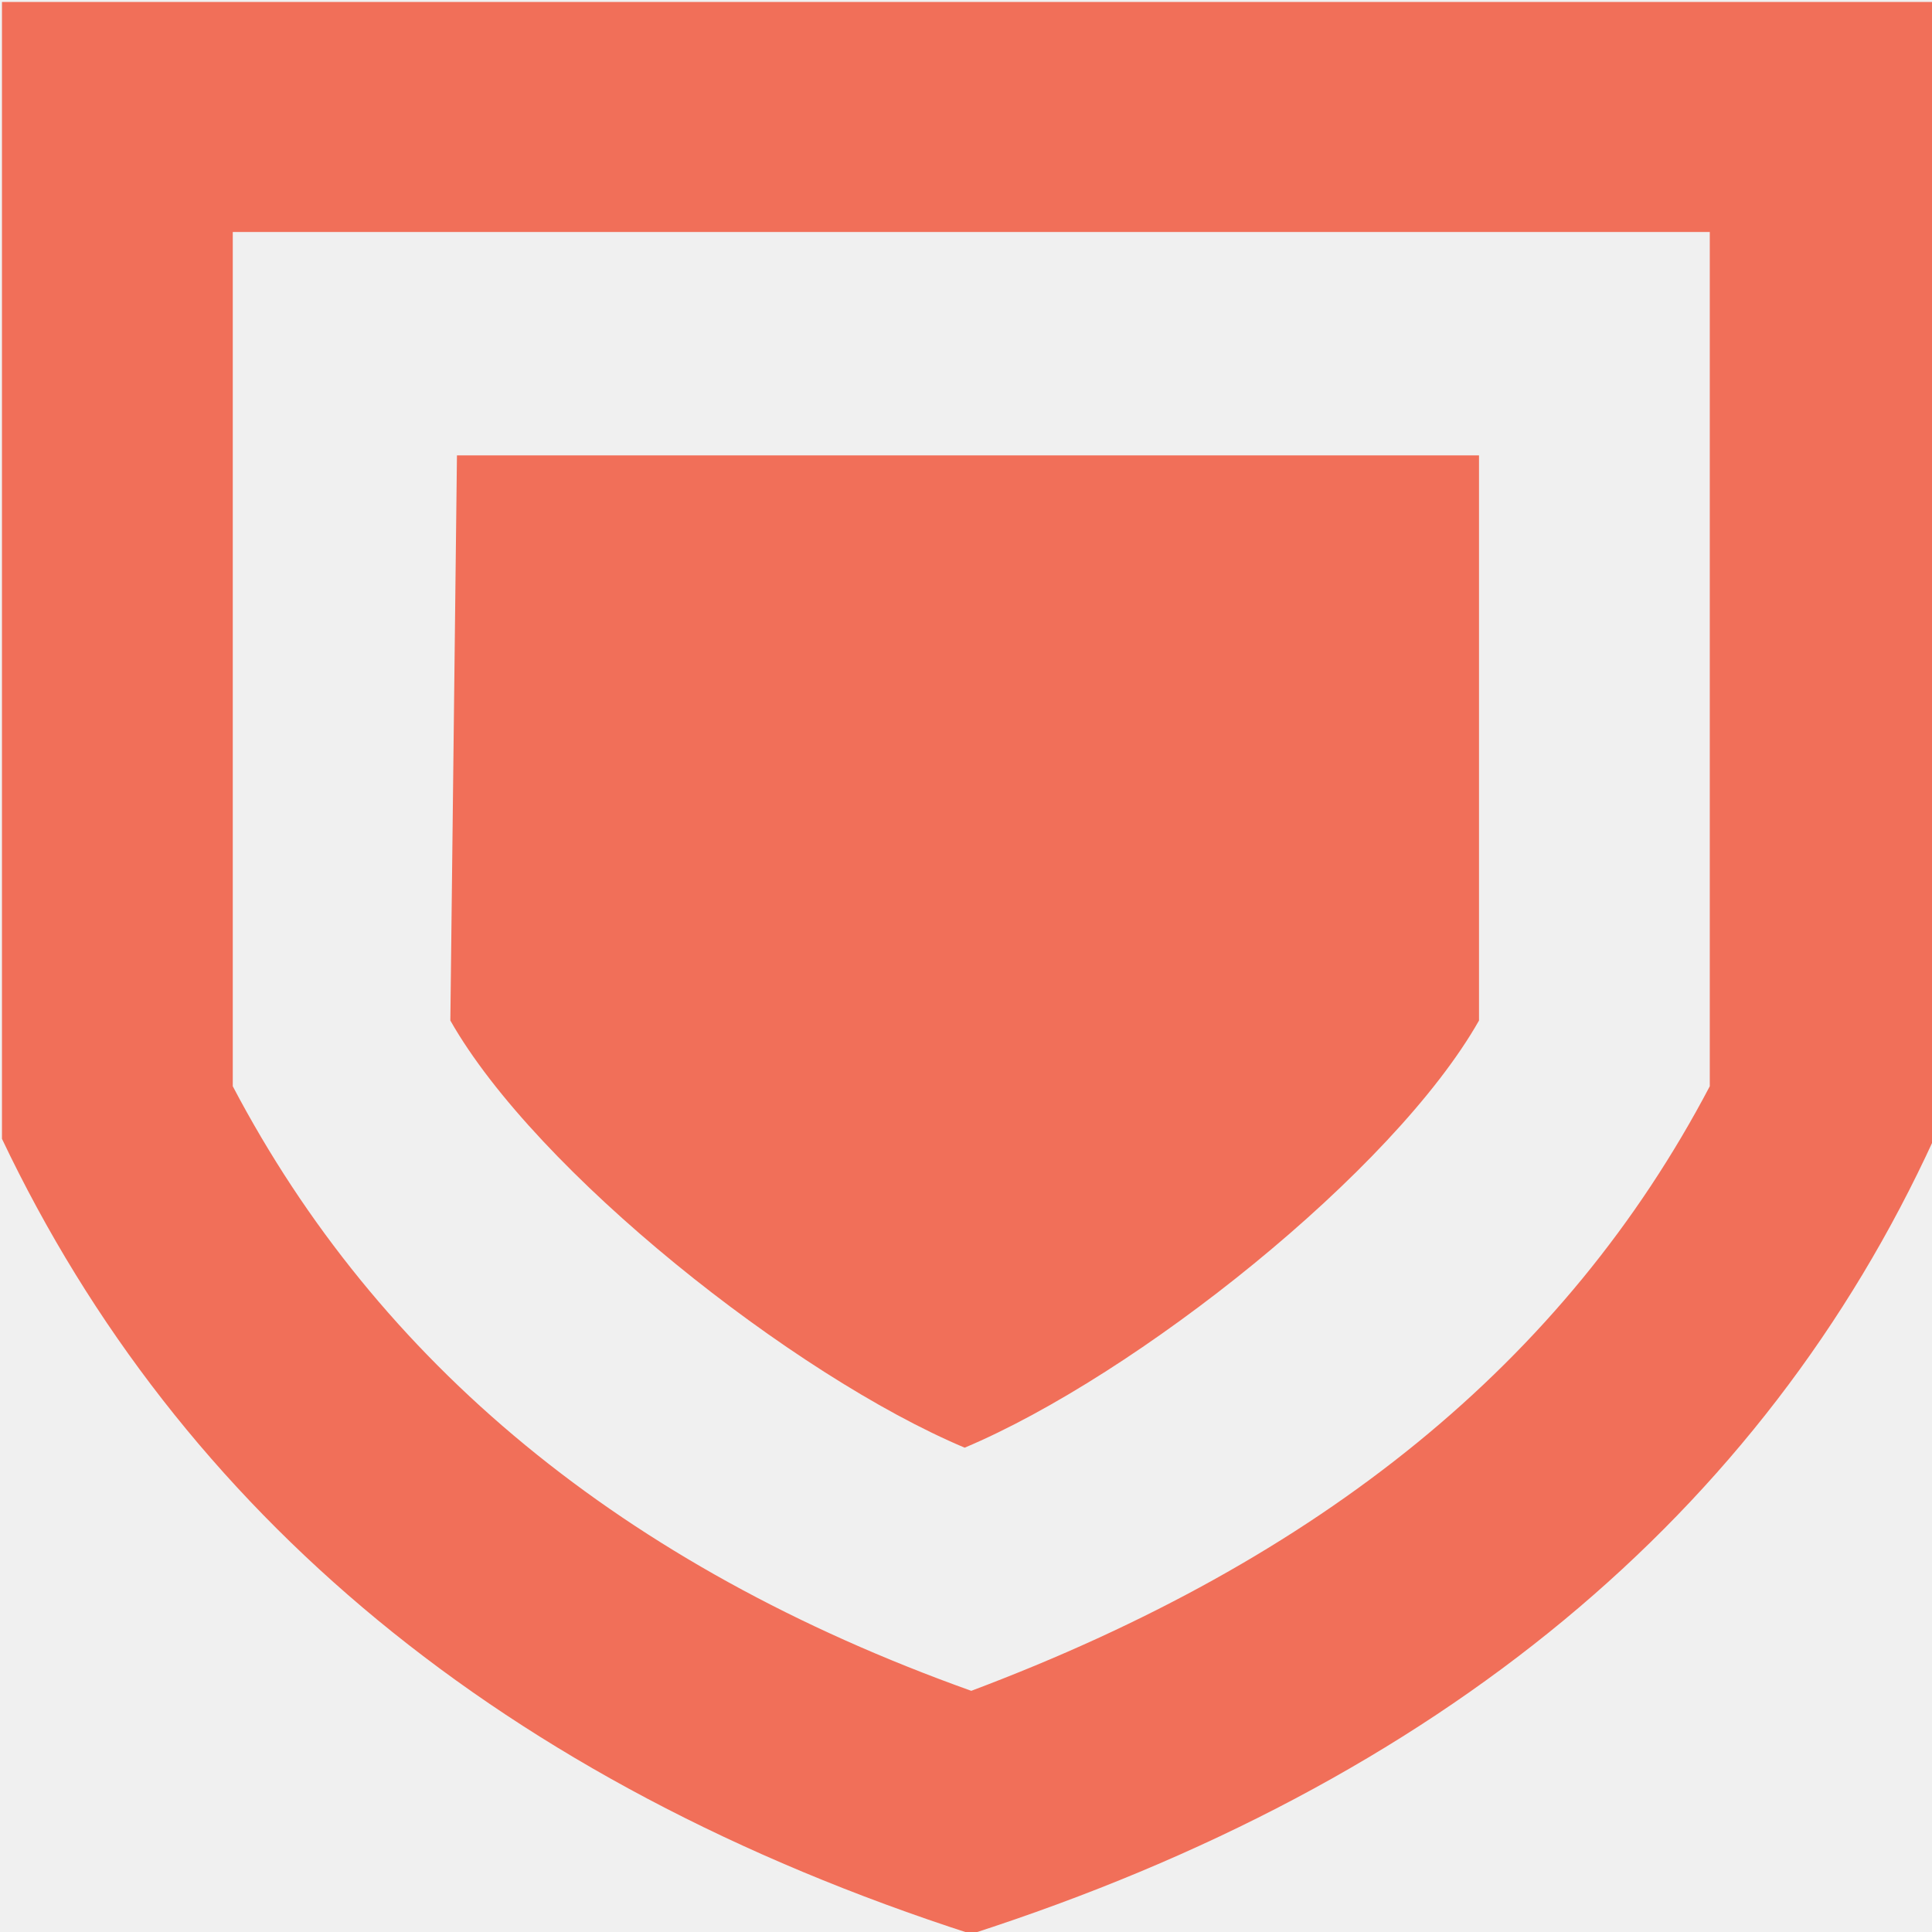
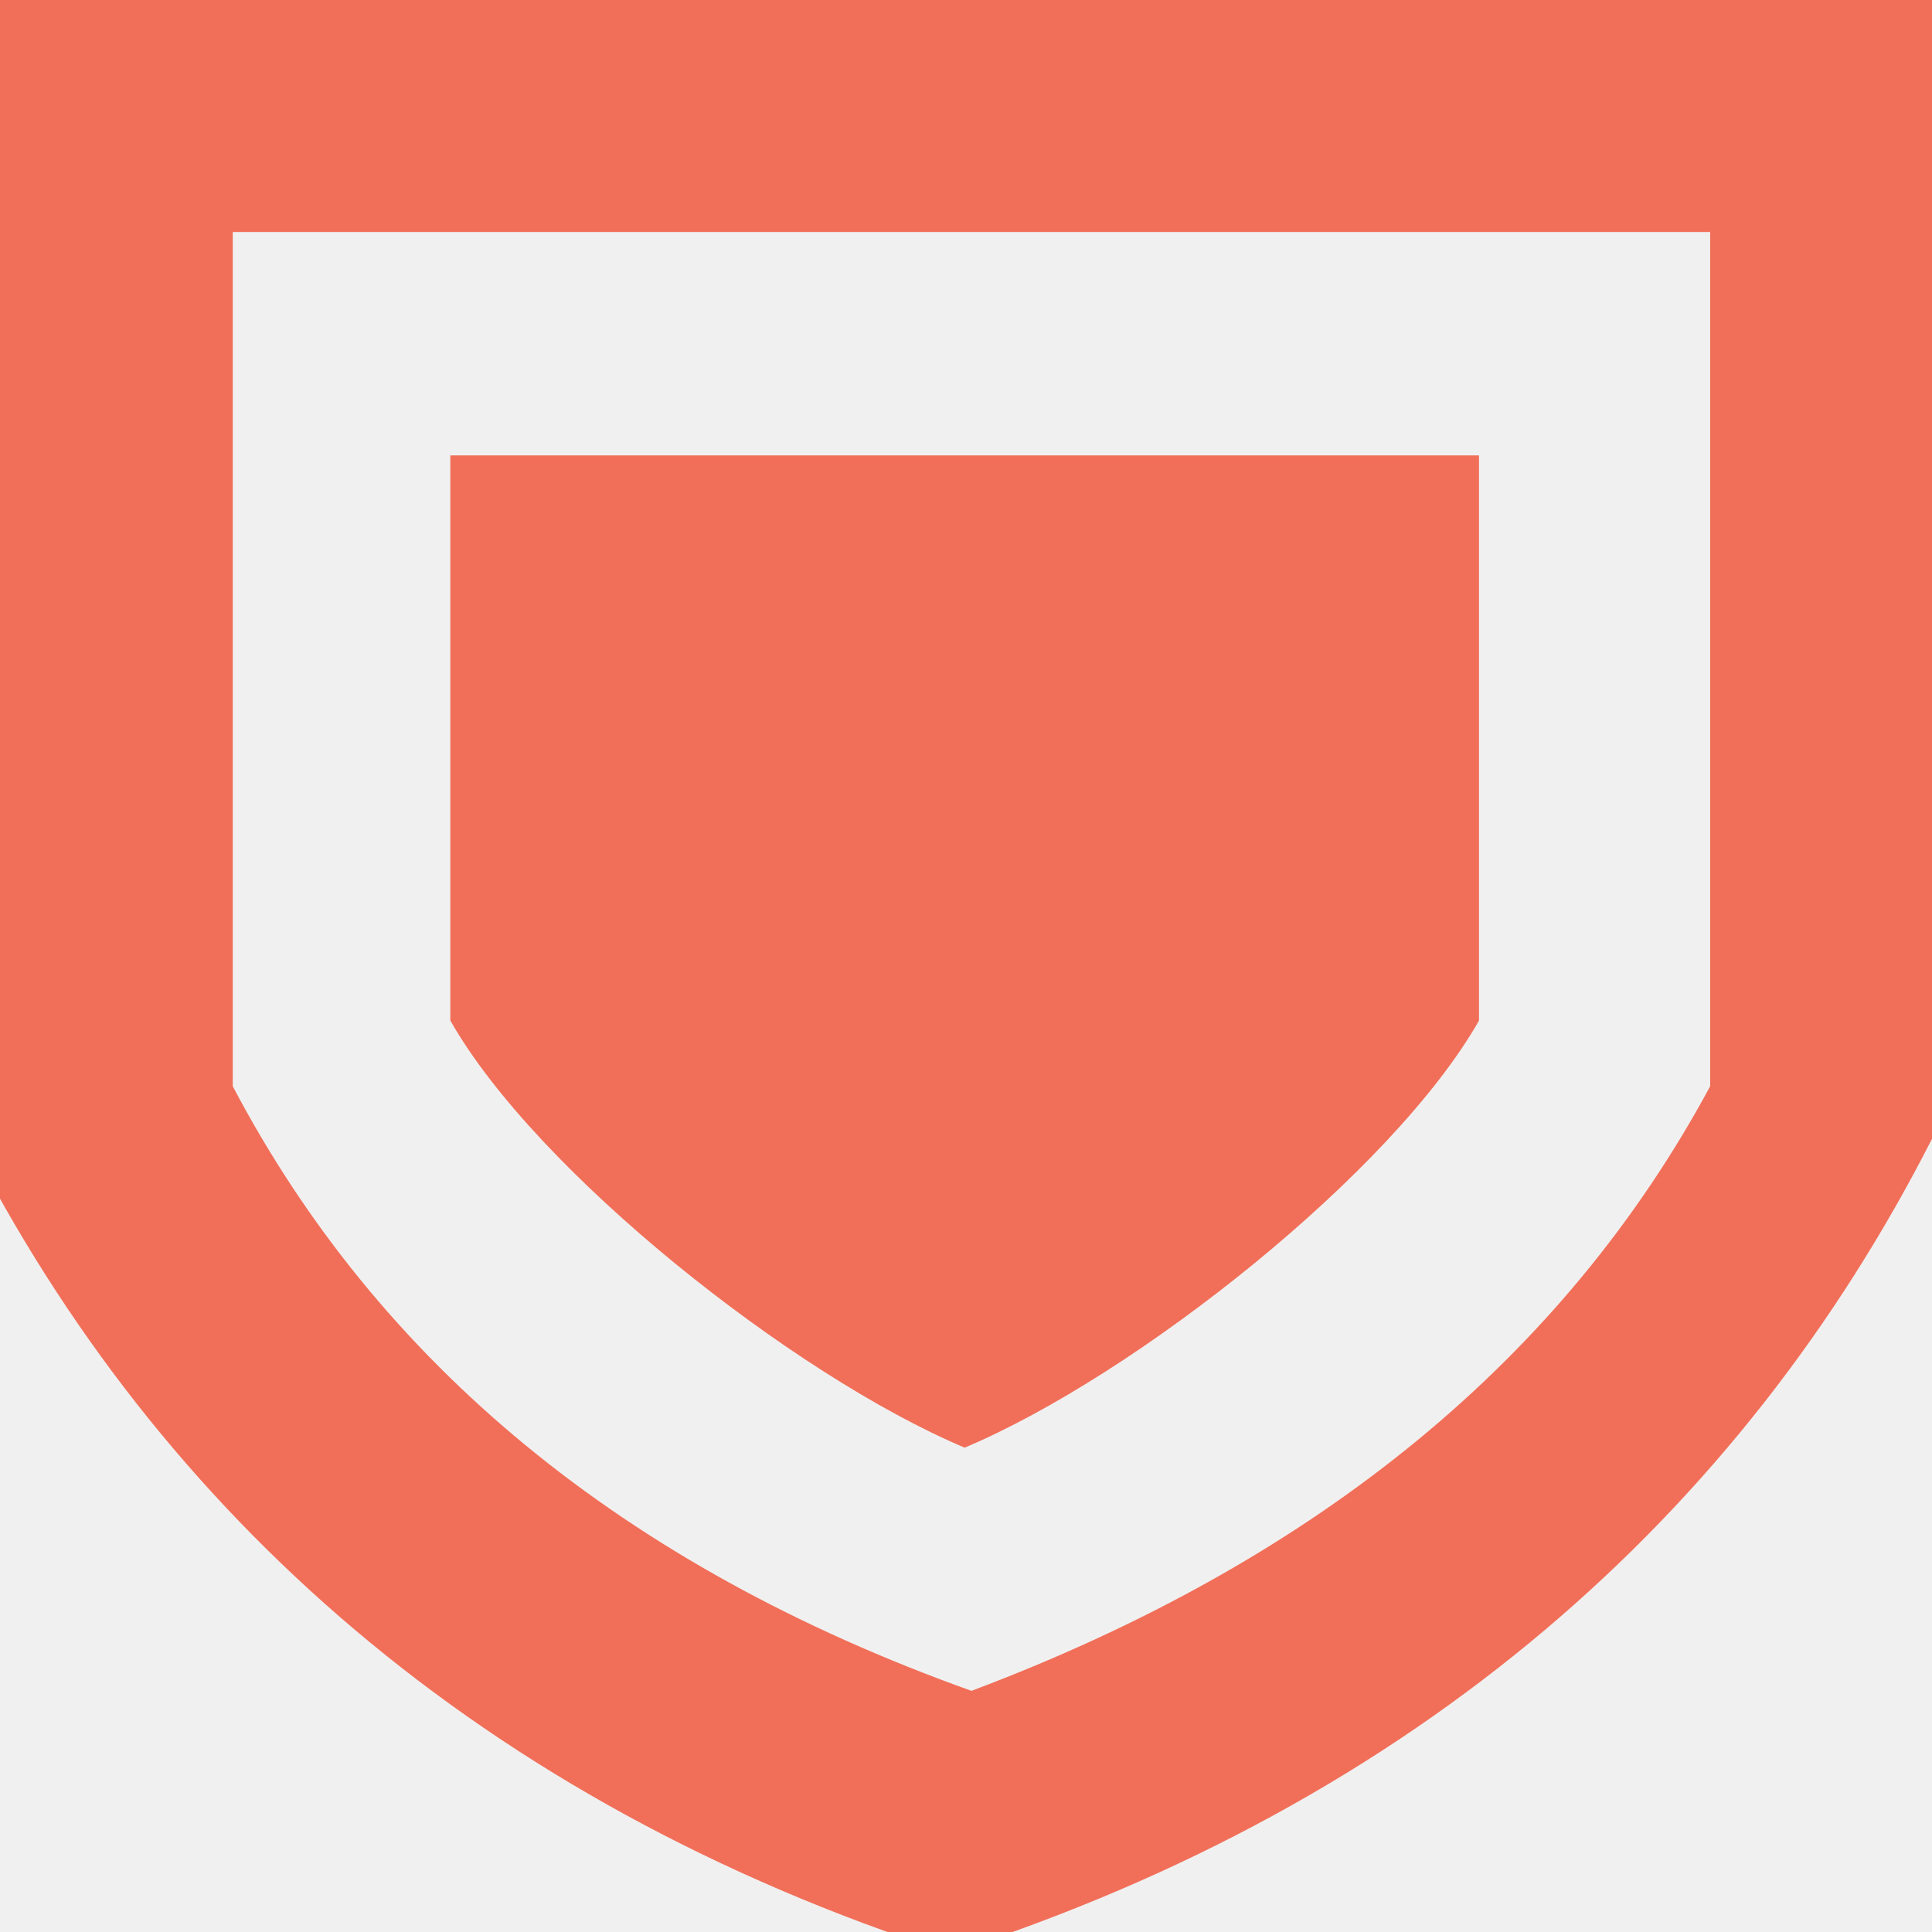
- <svg xmlns="http://www.w3.org/2000/svg" width="100" height="100" viewBox="0 0 100 100" fill="none">
-   <g clip-path="url(#clip0_56809_528)">
-     <path d="M0.102 0.102H100.102V58.946C91.228 78.333 74.505 92.279 50.273 100.102C26.041 92.279 9.317 78.333 0.102 58.946V0.102ZM12.048 12.007V56.224C19.556 70.51 32.184 81.054 50.273 87.517C68.362 80.714 80.99 70.51 88.498 56.224V12.007H12.048ZM23.652 23.571H76.553V52.823C72.116 60.646 58.805 71.191 49.931 74.932C41.058 71.191 27.747 60.646 23.31 52.823L23.652 23.571Z" fill="#F16F59" />
-   </g>
-   <defs>
-     <clipPath id="clip0_56809_528">
-       <rect width="100" height="100" fill="white" />
-     </clipPath>
-   </defs>
+ <svg xmlns="http://www.w3.org/2000/svg" height="100" viewBox="0 0 100 100" width="100">
+   <path d="M0 0h100v58.946c-9.873 19.388-26.596 34.334-50.828 42.158-24.233-7.824-40.957-22.77-50.83-42.158V0zm12.048 12.007v44.218c7.518 14.285 20.146 24.83 38.235 31.293 18.089-6.803 30.717-17.347 38.235-31.293V12.007H12.048zm11.604 11.564h52.901v29.252c-4.437 7.823-17.748 18.366-26.622 22.108-8.874-3.742-22.185-14.285-26.622-22.108V23.571z" fill="#F16F59" />
</svg>
